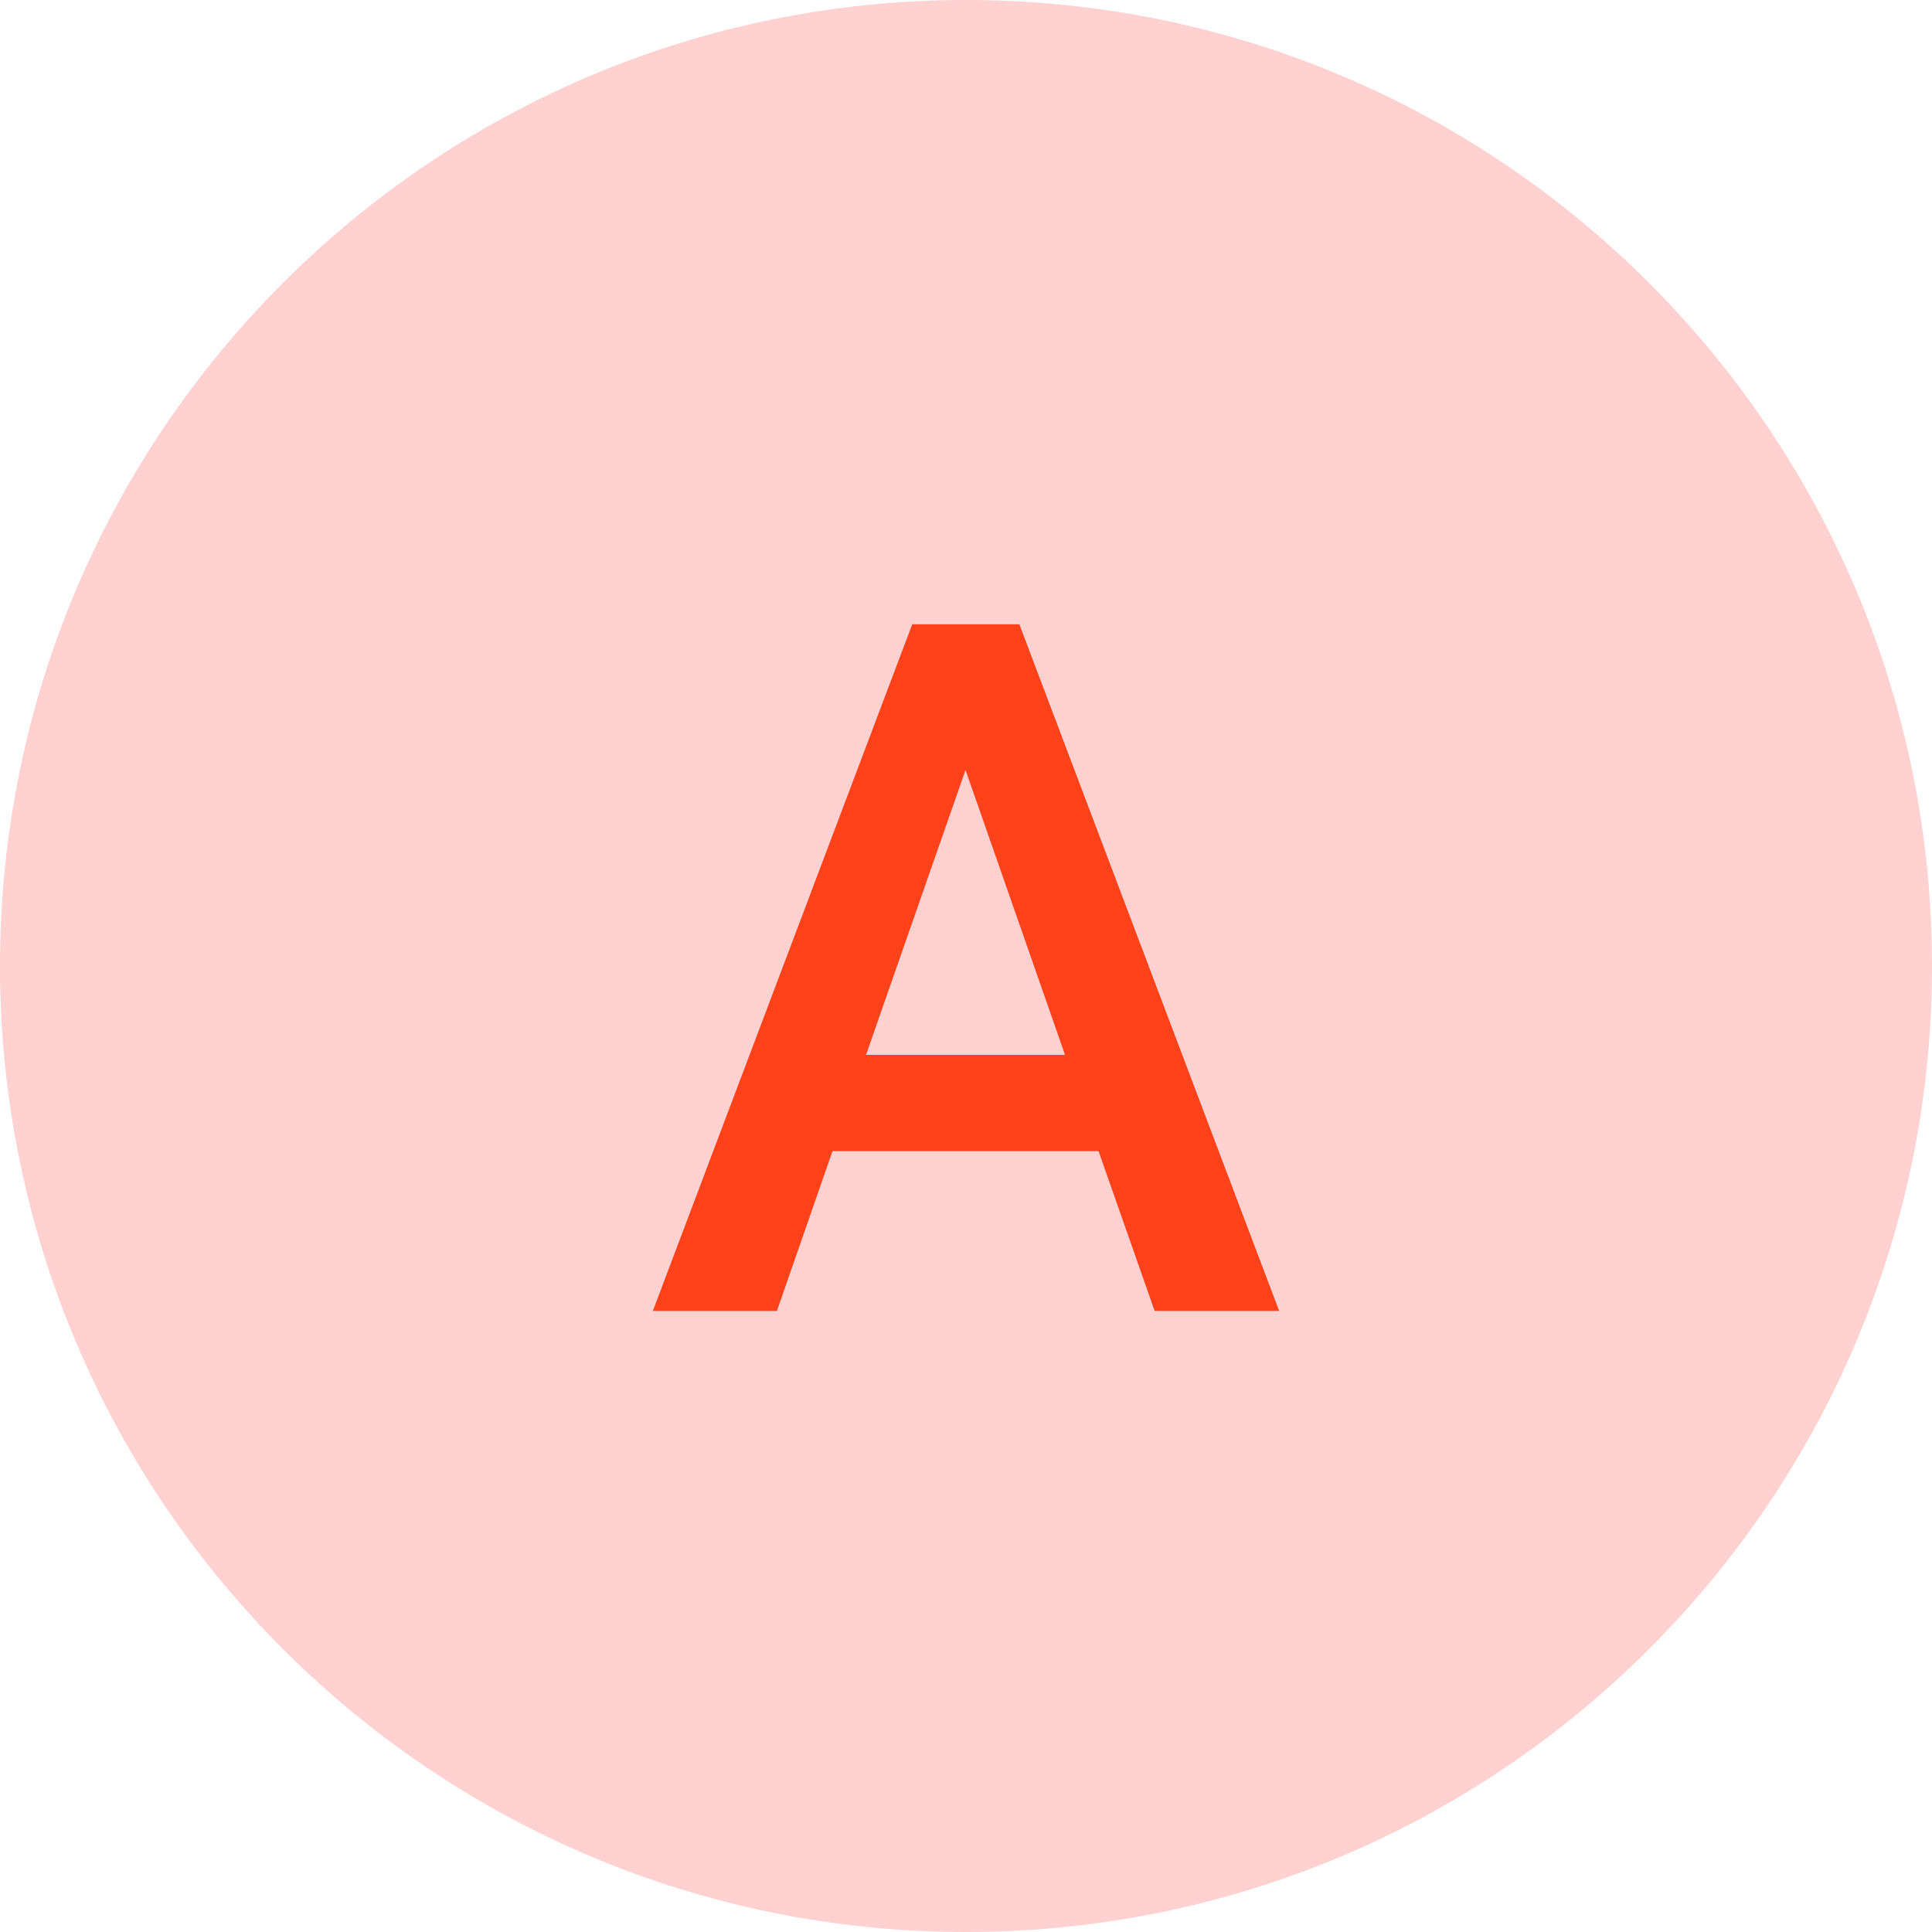
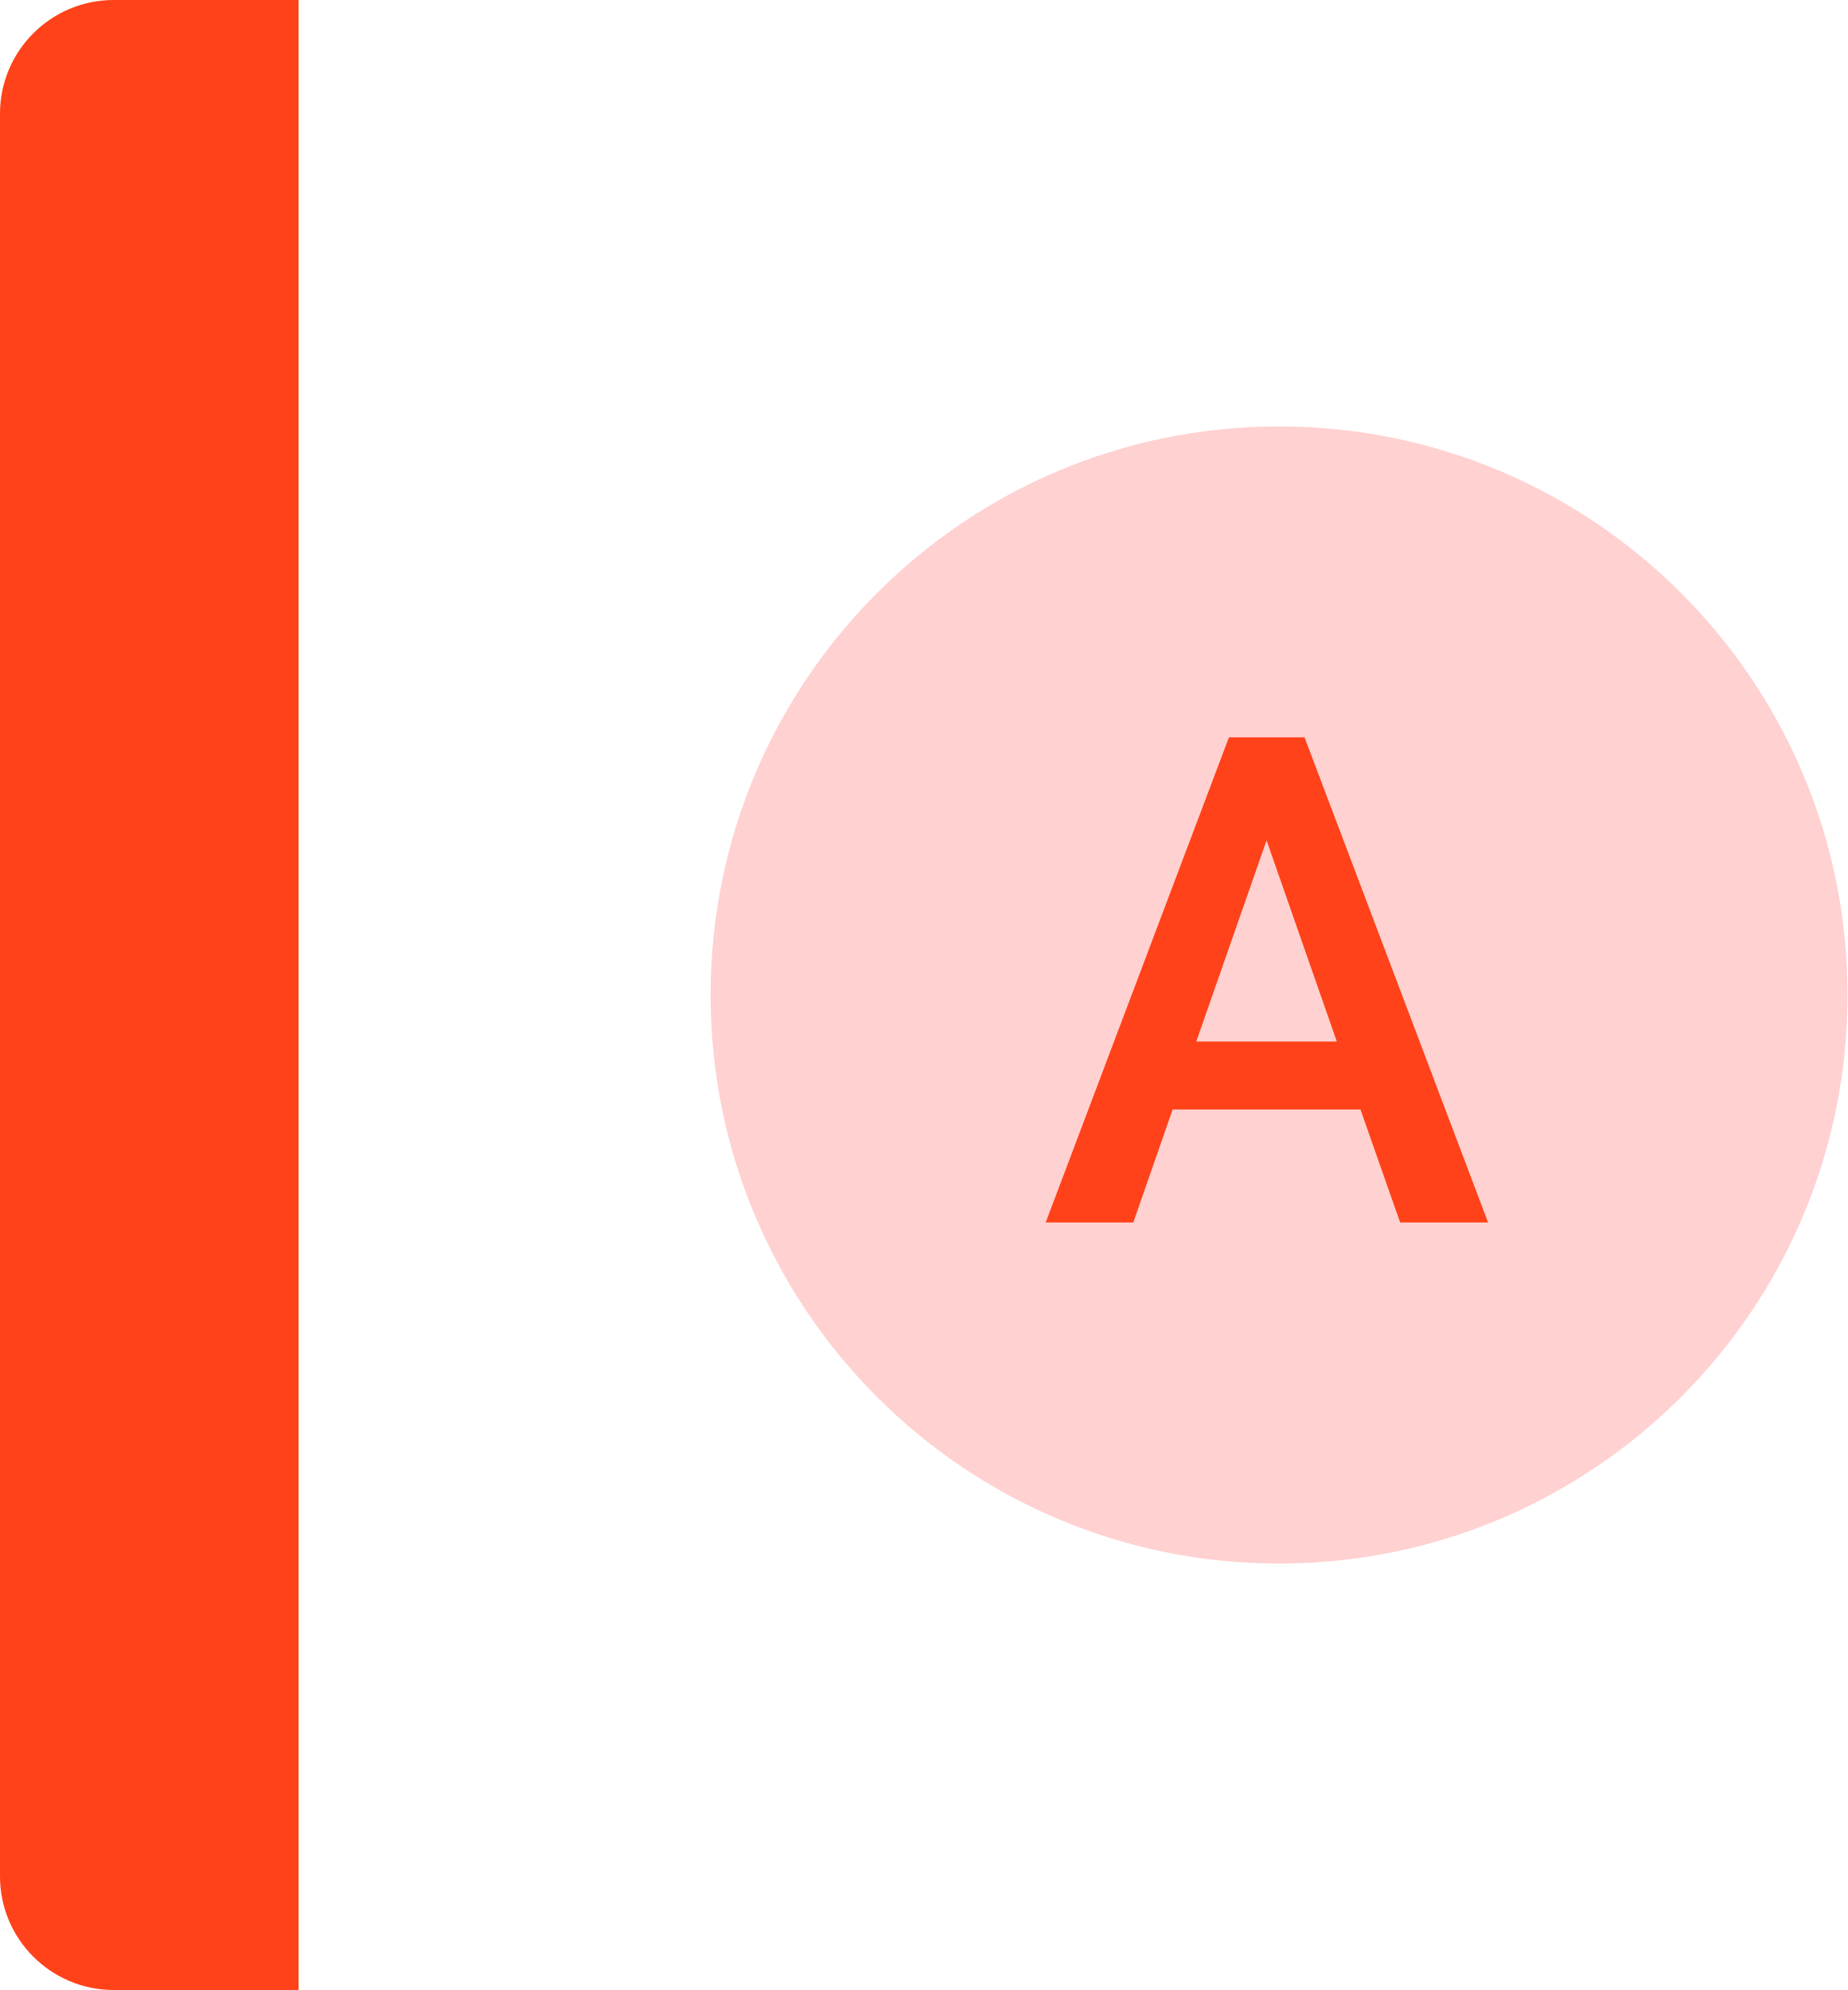
- <svg xmlns="http://www.w3.org/2000/svg" width="28" height="28" viewBox="0 0 28 28" fill="none">
-   <circle cx="14" cy="14" r="14" fill="#FFD1D1" />
-   <path d="M15.921 16.683H12.065L11.259 19H9.461L13.221 9.047H14.773L18.539 19H16.734L15.921 16.683ZM12.551 15.288H15.435L13.993 11.159L12.551 15.288Z" fill="#FF4219" />
+ <svg xmlns="http://www.w3.org/2000/svg" width="65" height="70" viewBox="0 0 65 70" fill="none">
+   <circle cx="45" cy="35" r="20" fill="#FFD1D1" />
+   <path d="M47.864 39.027H41.255L39.872 43H36.79L43.236 25.938H45.896L52.353 43H49.259L47.864 39.027ZM42.087 36.637H47.032L44.56 29.559L42.087 36.637Z" fill="#FF4219" />
+   <path d="M0 4C0 1.791 1.791 0 4 0H10.505V70H4C1.791 70 0 68.209 0 66V4Z" fill="#FF4219" />
</svg>
